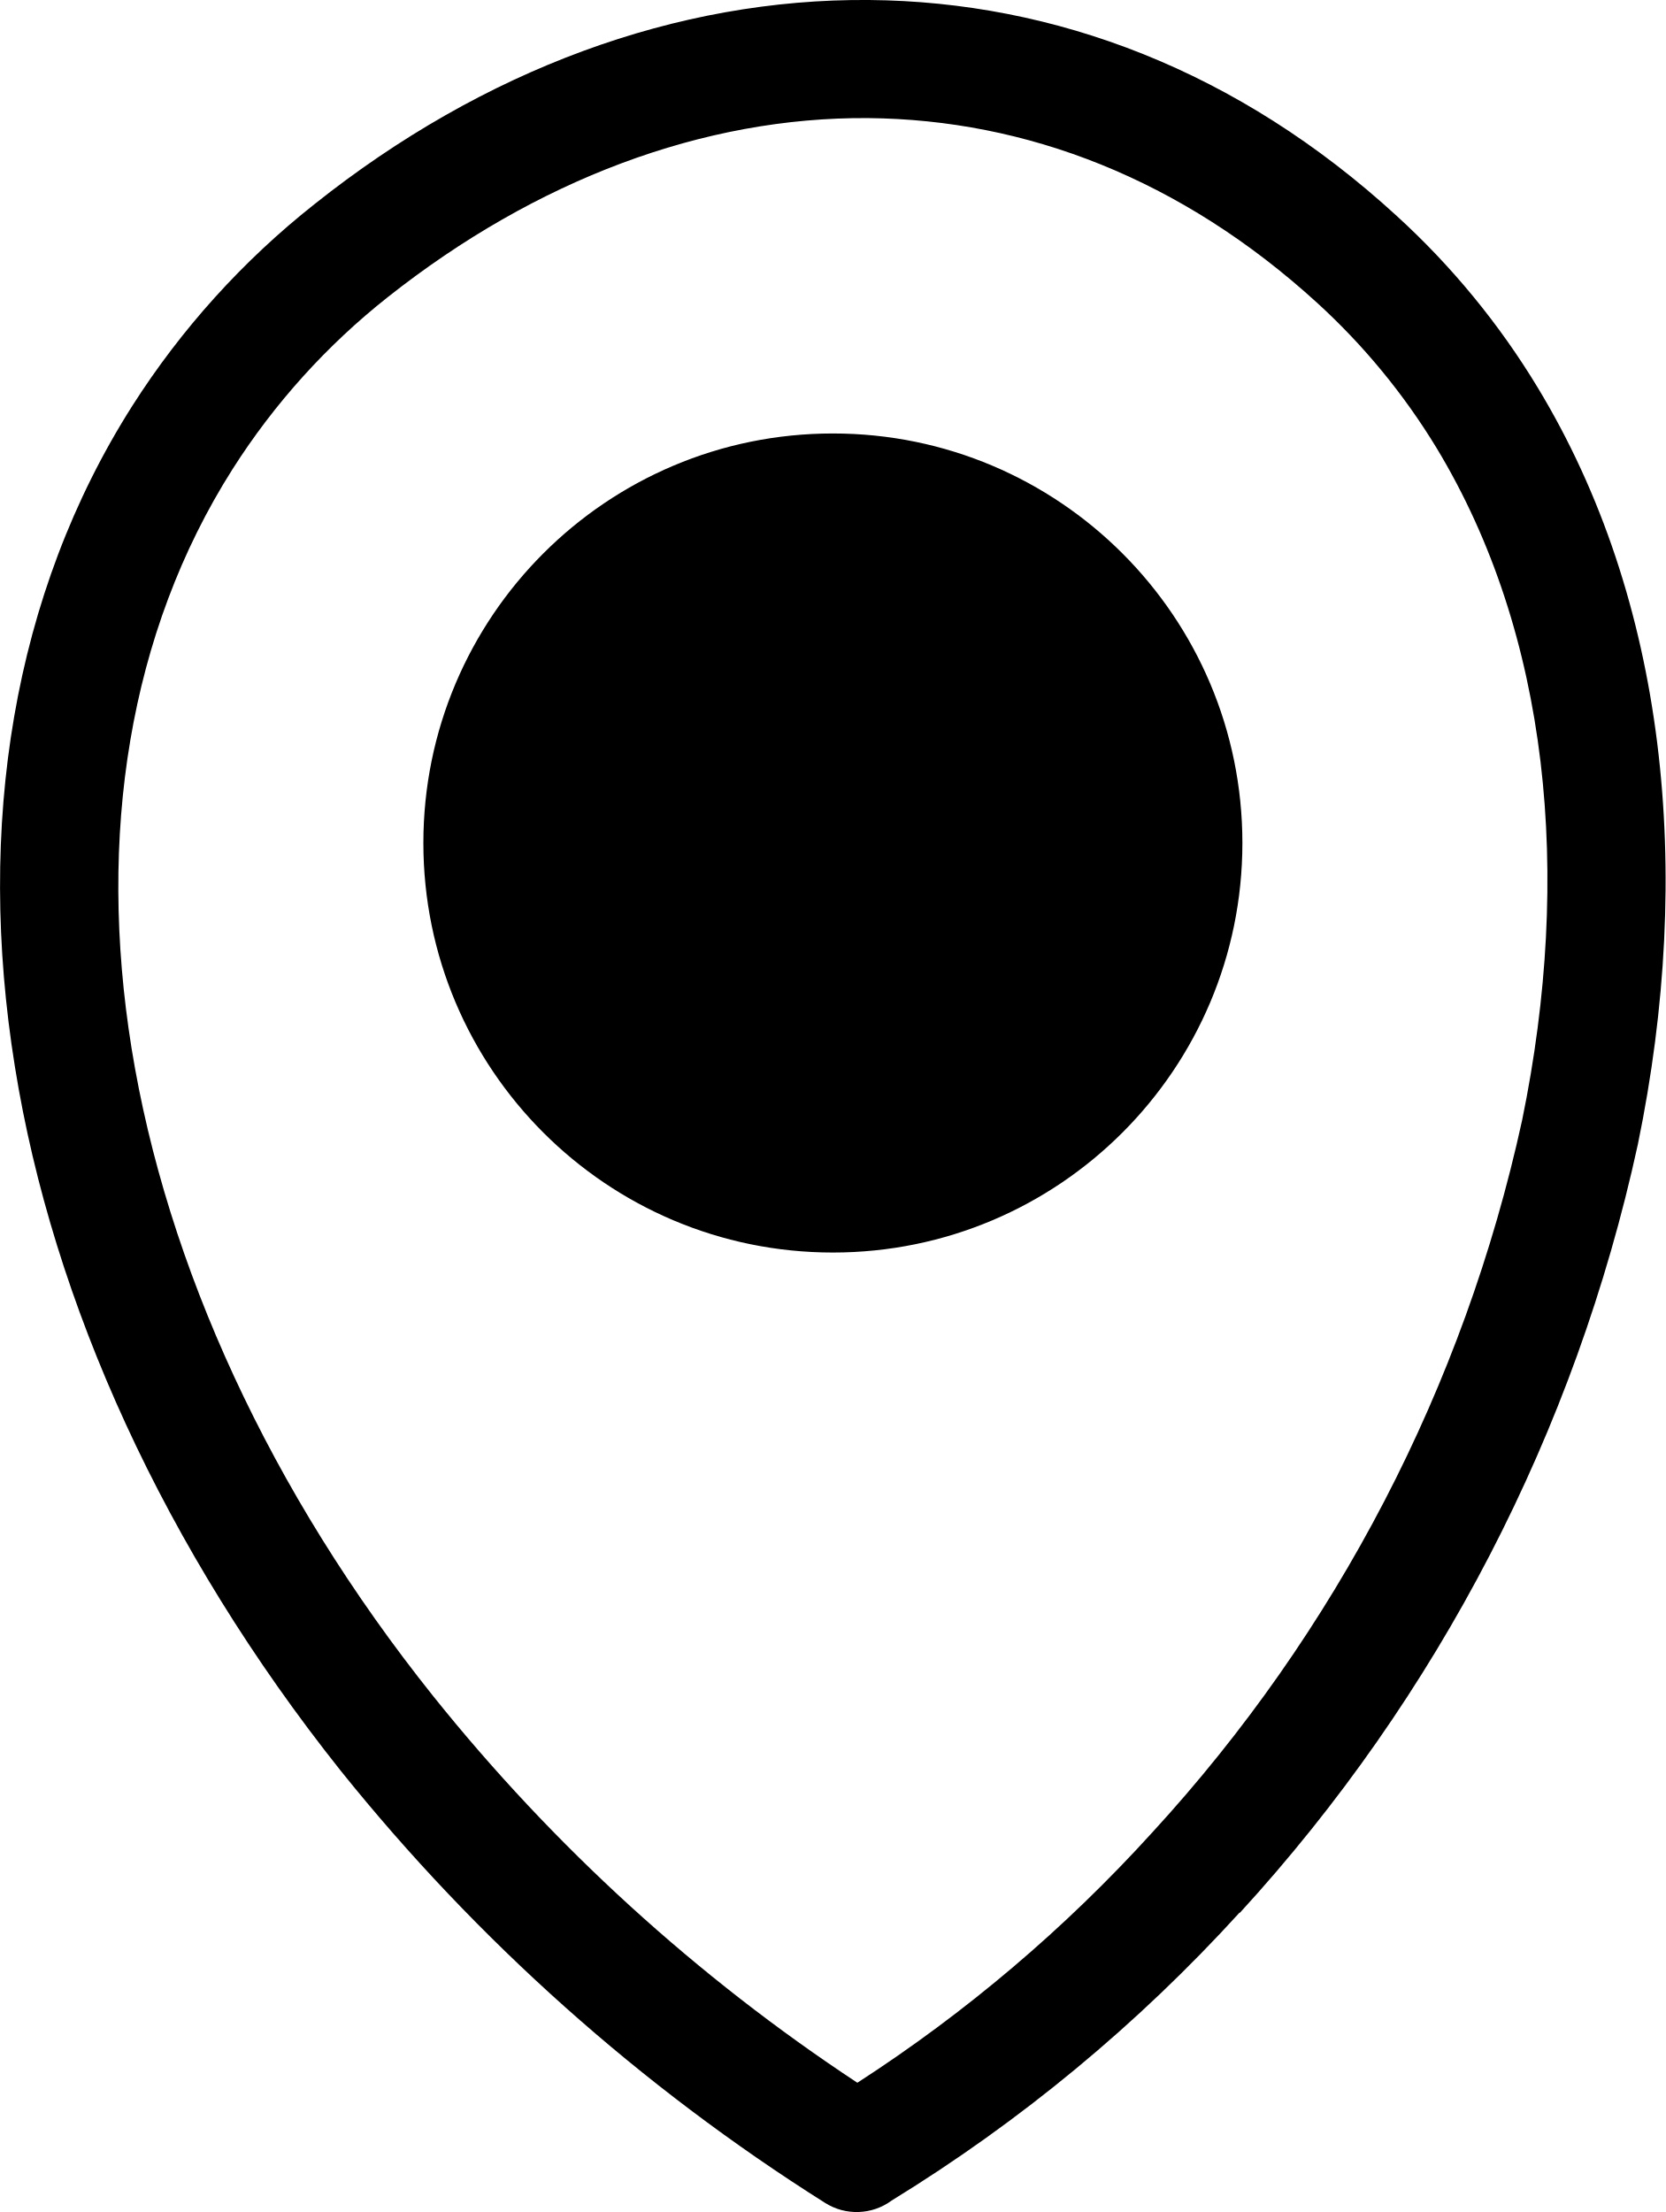
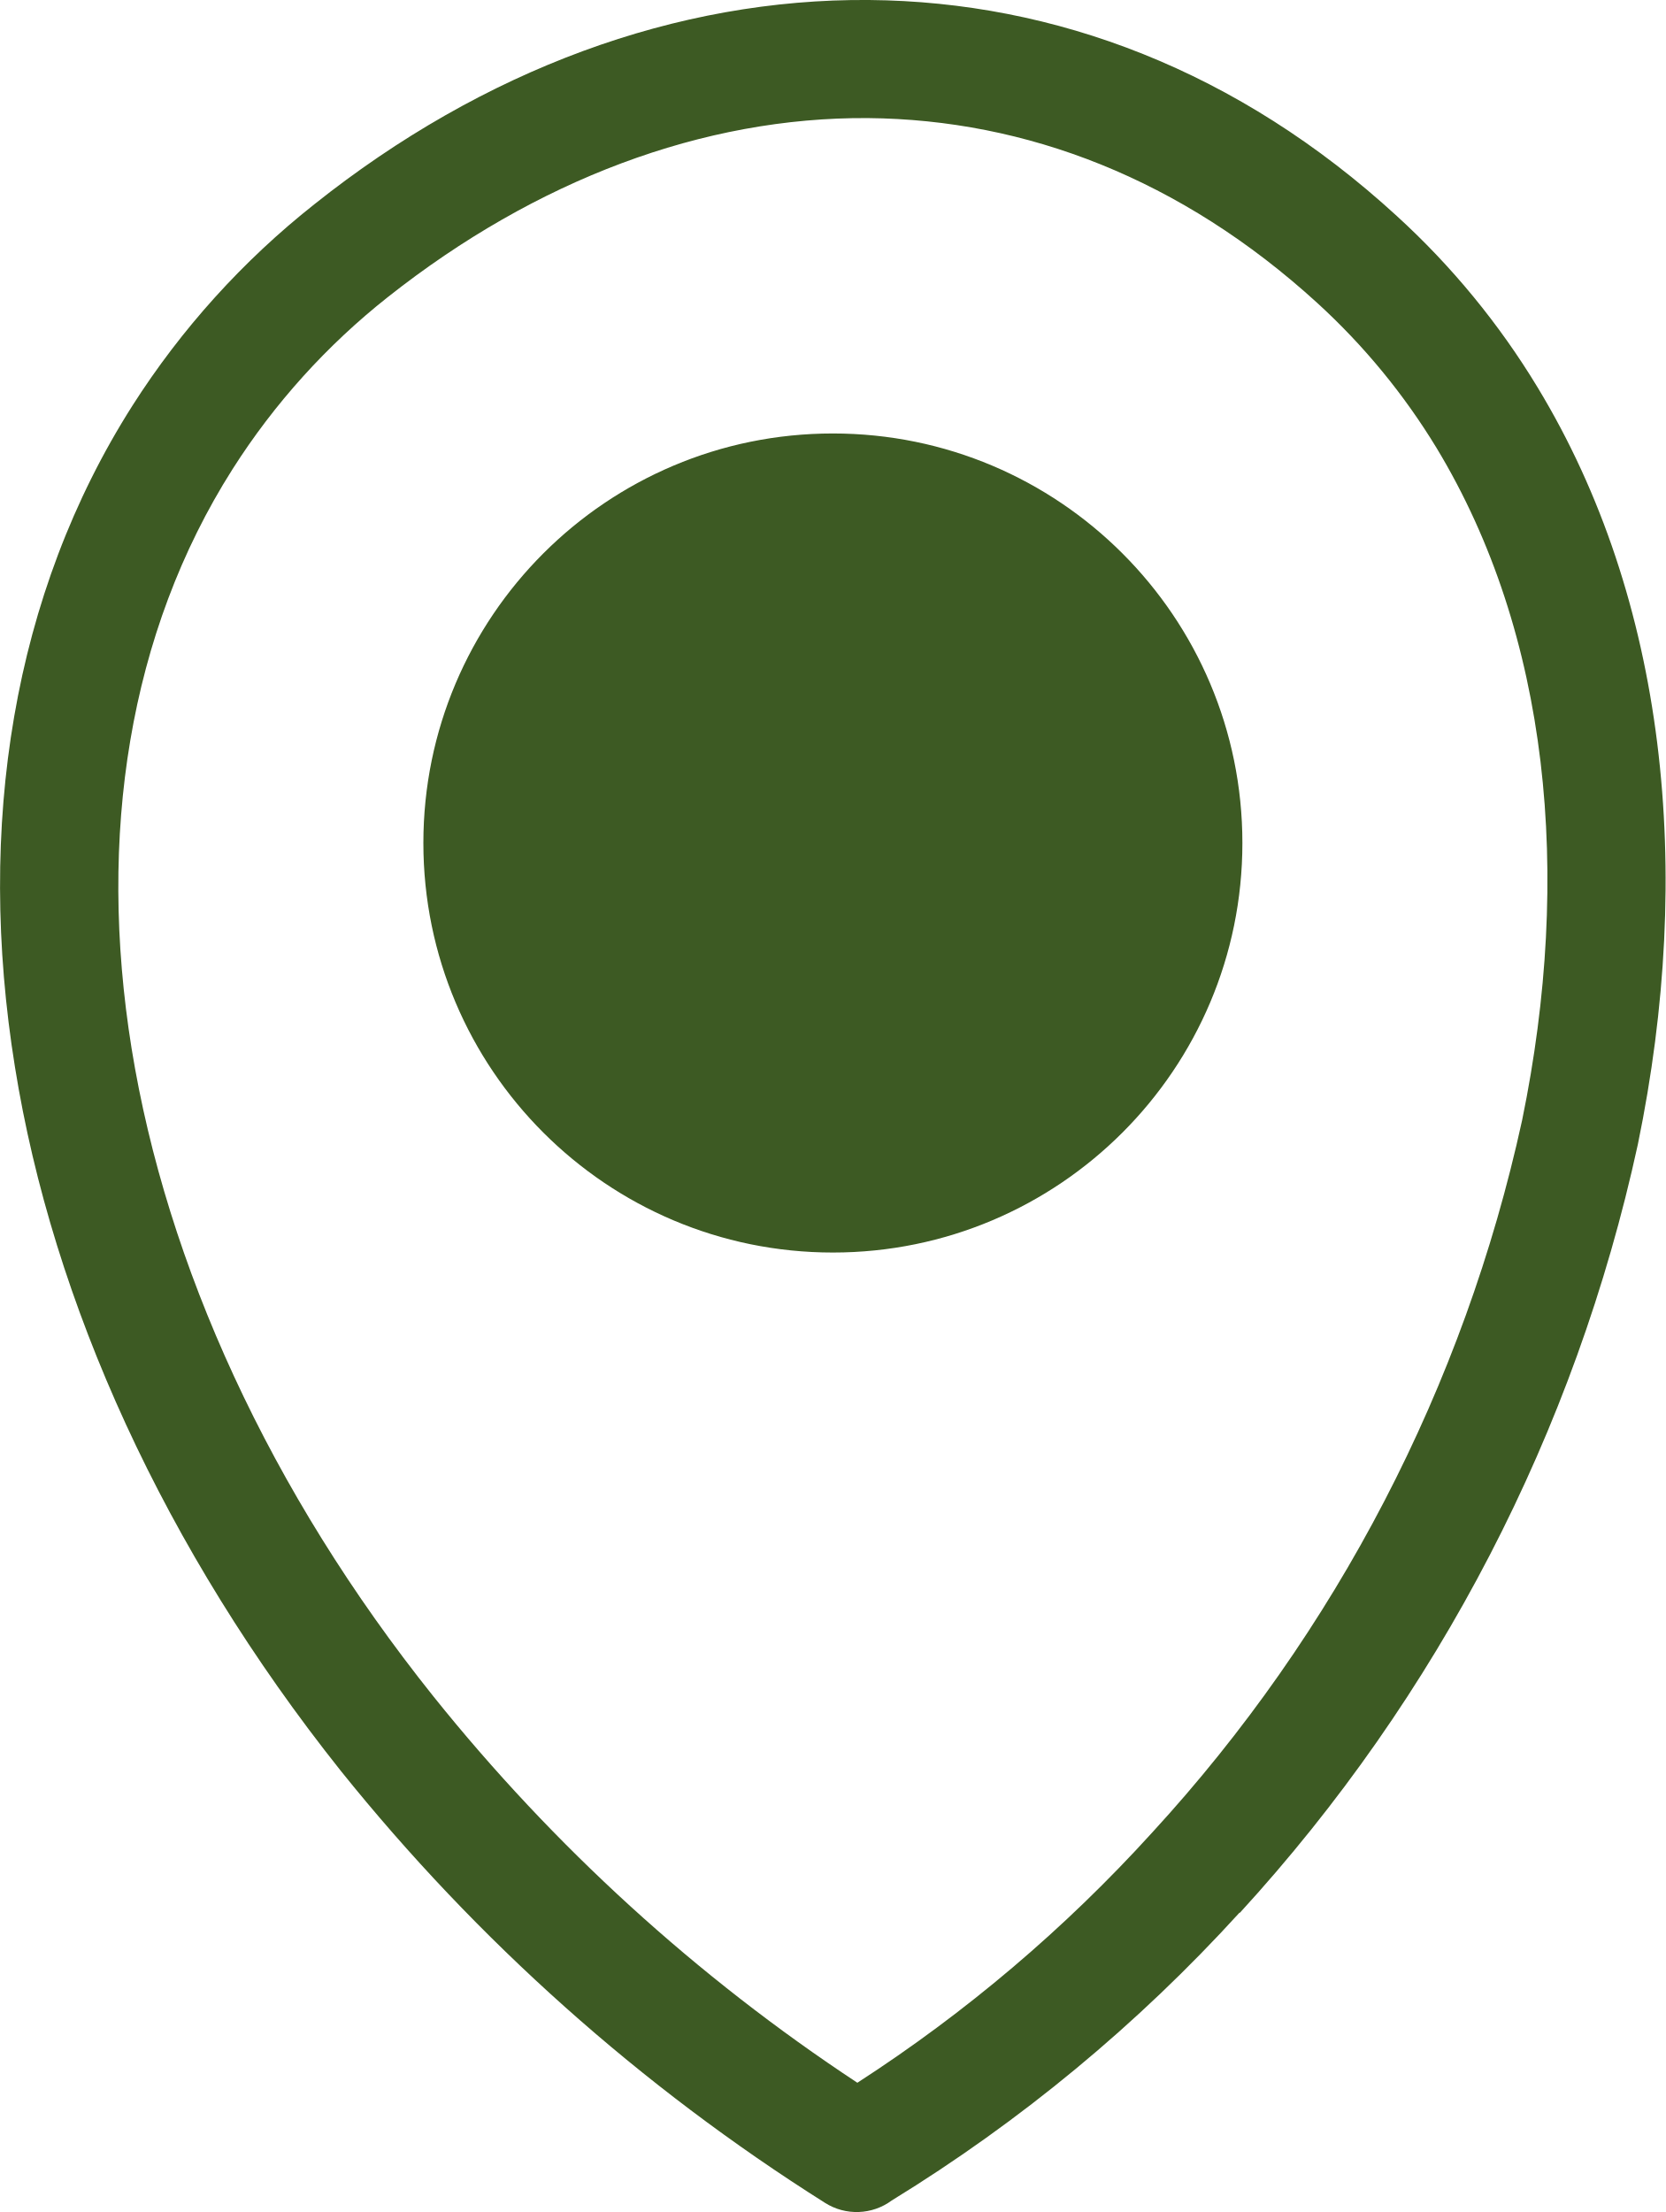
<svg xmlns="http://www.w3.org/2000/svg" id="Layer_1" data-name="Layer 1" viewBox="0 0 92.53 122.88">
  <defs>
    <style>.cls-1{fill-rule:evenodd;}</style>
  </defs>
-   <path class="cls-1" d="M46.27,24.08A22.75,22.75,0,1,1,23.52,46.83,22.75,22.75,0,0,1,46.27,24.08Zm1.36,91.62A82.87,82.87,0,0,0,64,101.81,85.44,85.44,0,0,0,84.56,62.23c2.81-13.67,1.5-27-4.75-37.34a36.74,36.74,0,0,0-6.63-8.06C65.62,9.93,57,6.64,48.23,6.56,39.07,6.49,29.77,10,21.55,16.5a38.54,38.54,0,0,0-8.63,9.56C7.15,35.15,5.41,46.43,7.31,58.24c1.94,12,7.66,24.61,16.77,36A102.46,102.46,0,0,0,47.63,115.7Zm21.24-9.46a89.32,89.32,0,0,1-19.33,16,3.28,3.28,0,0,1-3.71.13,109.25,109.25,0,0,1-26.9-24c-9.8-12.31-16-26-18.1-39.1C-1.33,45.89.7,33,7.36,22.53a45.3,45.3,0,0,1,10.1-11.18C26.85,3.87,37.6-.09,48.29,0,58.6.09,68.79,3.92,77.6,12a43.1,43.1,0,0,1,7.82,9.52c7.15,11.8,8.71,26.83,5.57,42.05a92.2,92.2,0,0,1-22.12,42.7Z" />
+   <path fill="#3d5a23" class="cls-1" d="M46.27,24.08A22.75,22.75,0,1,1,23.52,46.83,22.75,22.75,0,0,1,46.27,24.08Zm1.36,91.62A82.87,82.87,0,0,0,64,101.81,85.44,85.44,0,0,0,84.56,62.23c2.81-13.67,1.5-27-4.75-37.34a36.74,36.74,0,0,0-6.63-8.06C65.62,9.93,57,6.64,48.23,6.56,39.07,6.49,29.77,10,21.55,16.5a38.54,38.54,0,0,0-8.63,9.56C7.15,35.15,5.41,46.43,7.31,58.24c1.94,12,7.66,24.61,16.77,36A102.46,102.46,0,0,0,47.63,115.7Zm21.24-9.46a89.32,89.32,0,0,1-19.33,16,3.28,3.28,0,0,1-3.71.13,109.25,109.25,0,0,1-26.9-24c-9.8-12.31-16-26-18.1-39.1C-1.33,45.89.7,33,7.36,22.53a45.3,45.3,0,0,1,10.1-11.18C26.85,3.87,37.6-.09,48.29,0,58.6.09,68.79,3.92,77.6,12a43.1,43.1,0,0,1,7.82,9.52c7.15,11.8,8.71,26.83,5.57,42.05a92.2,92.2,0,0,1-22.12,42.7Z" />
</svg>
